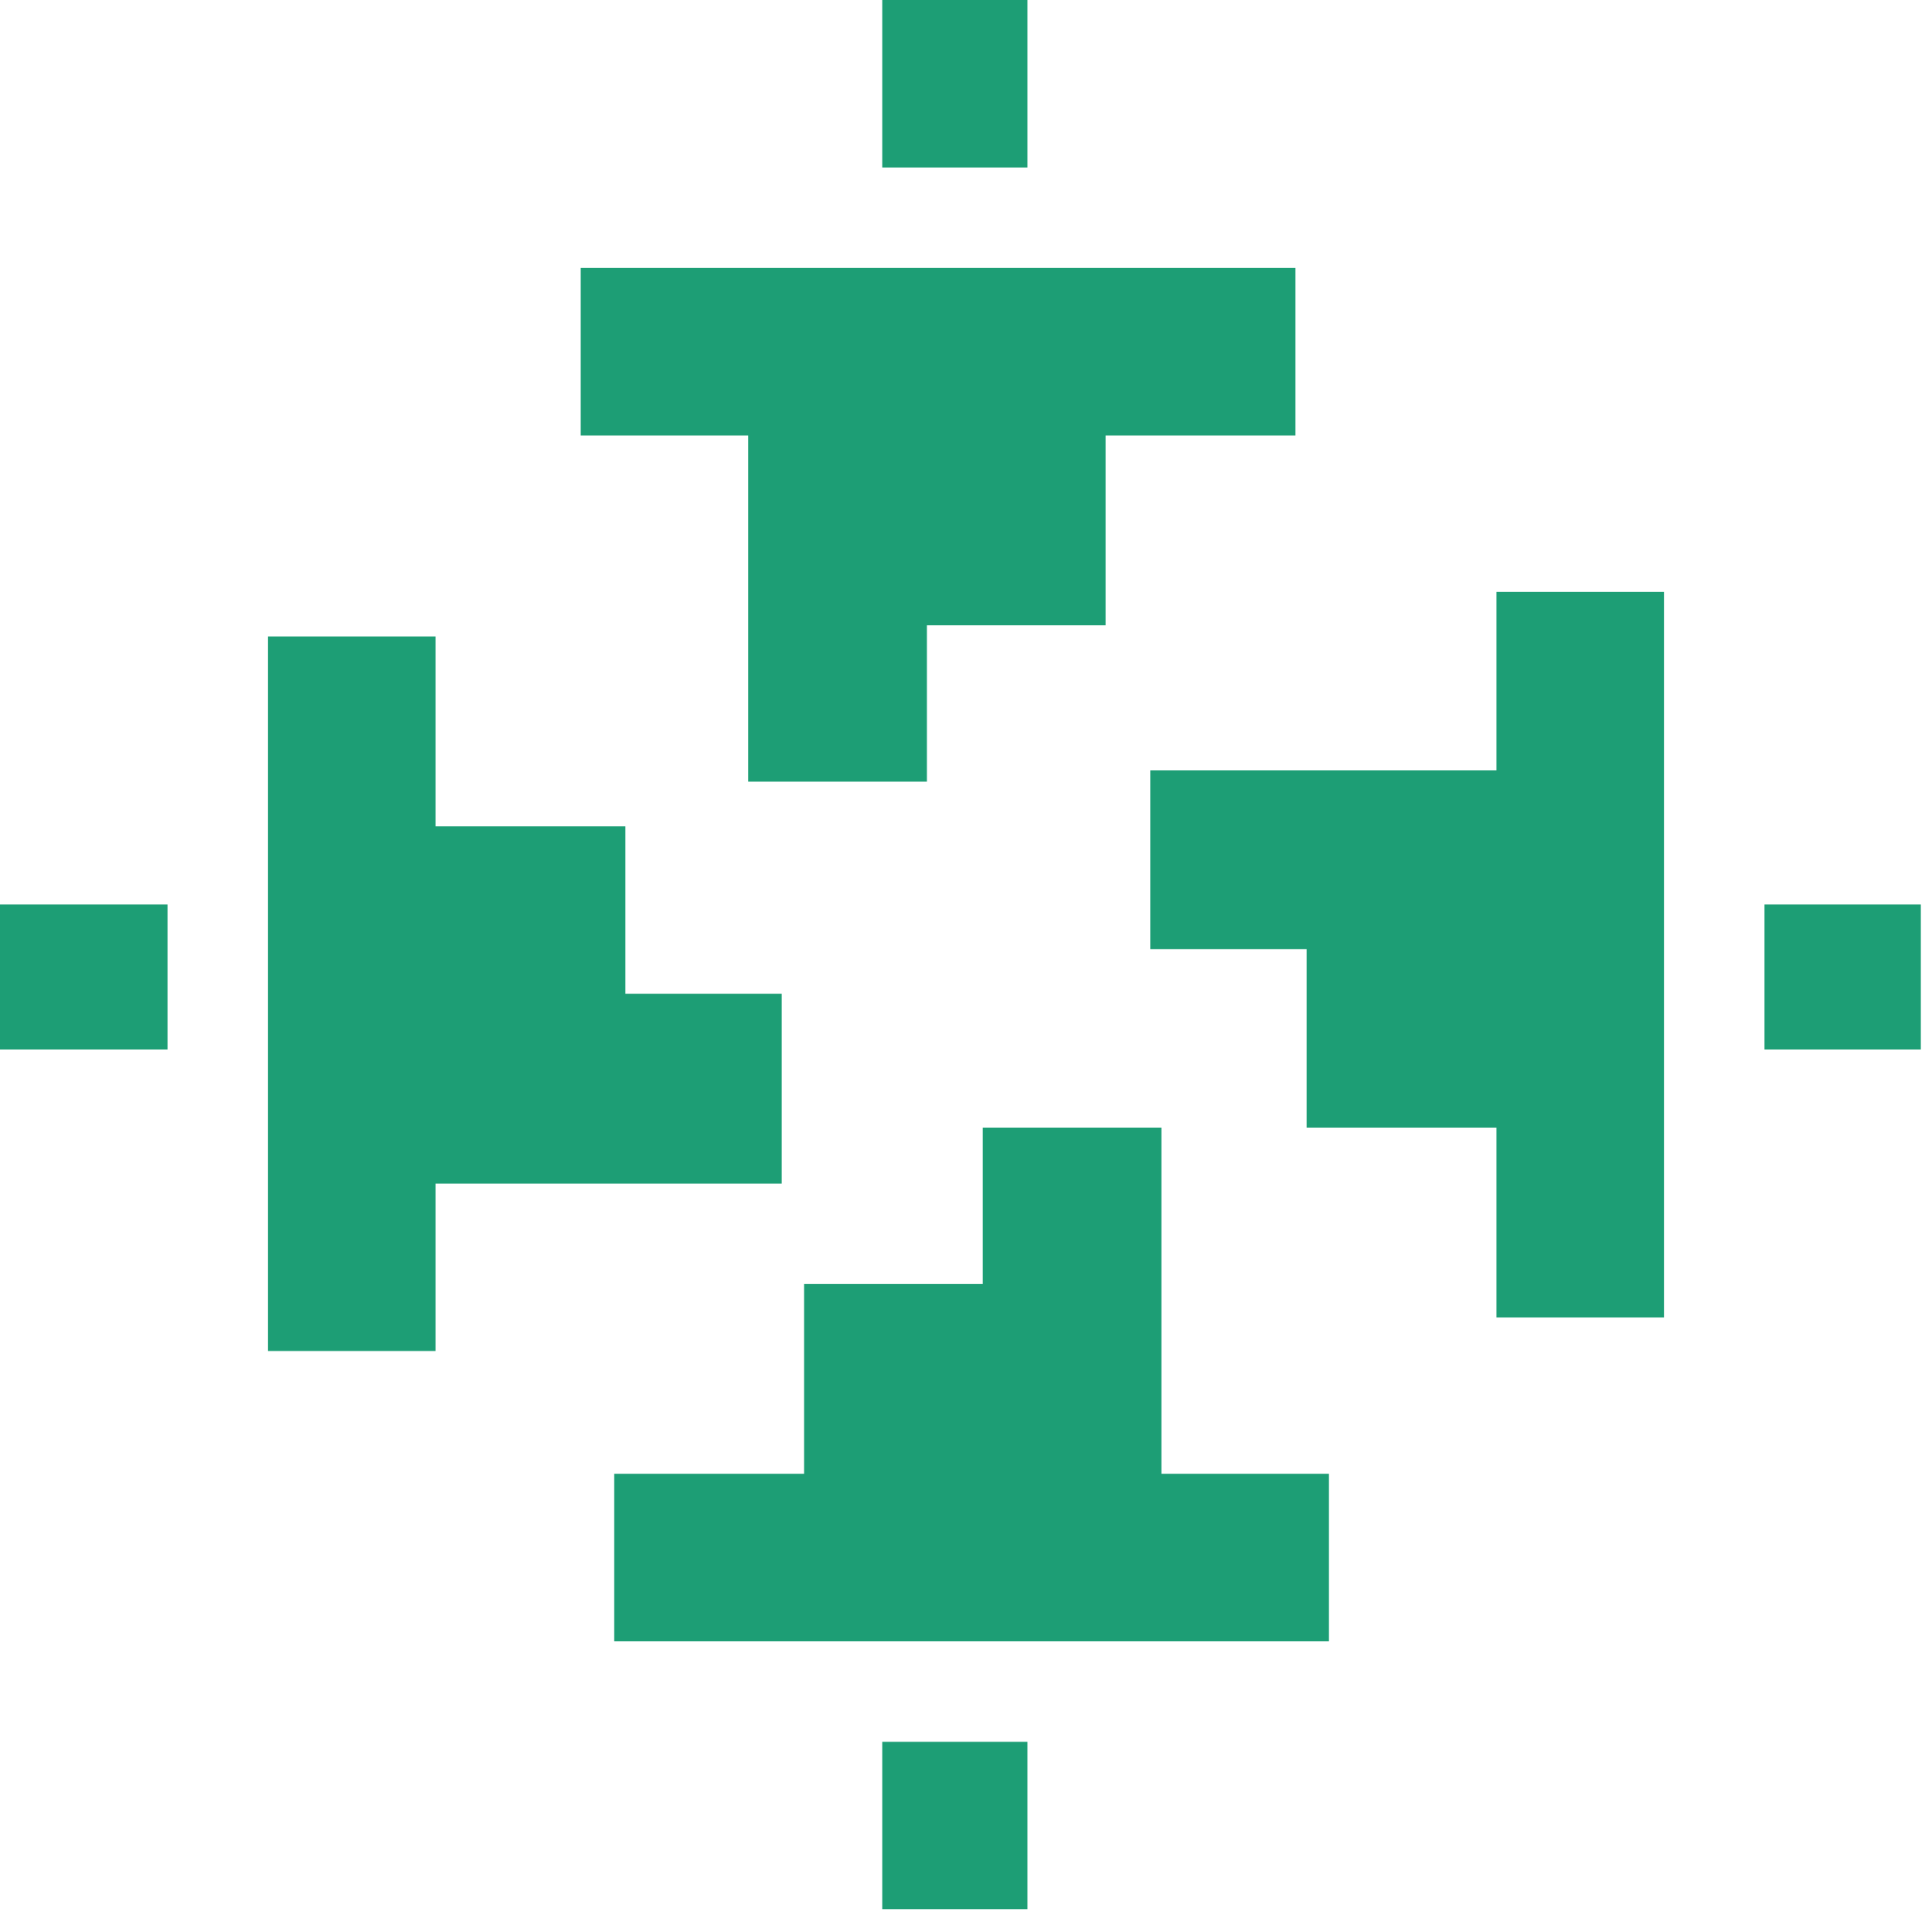
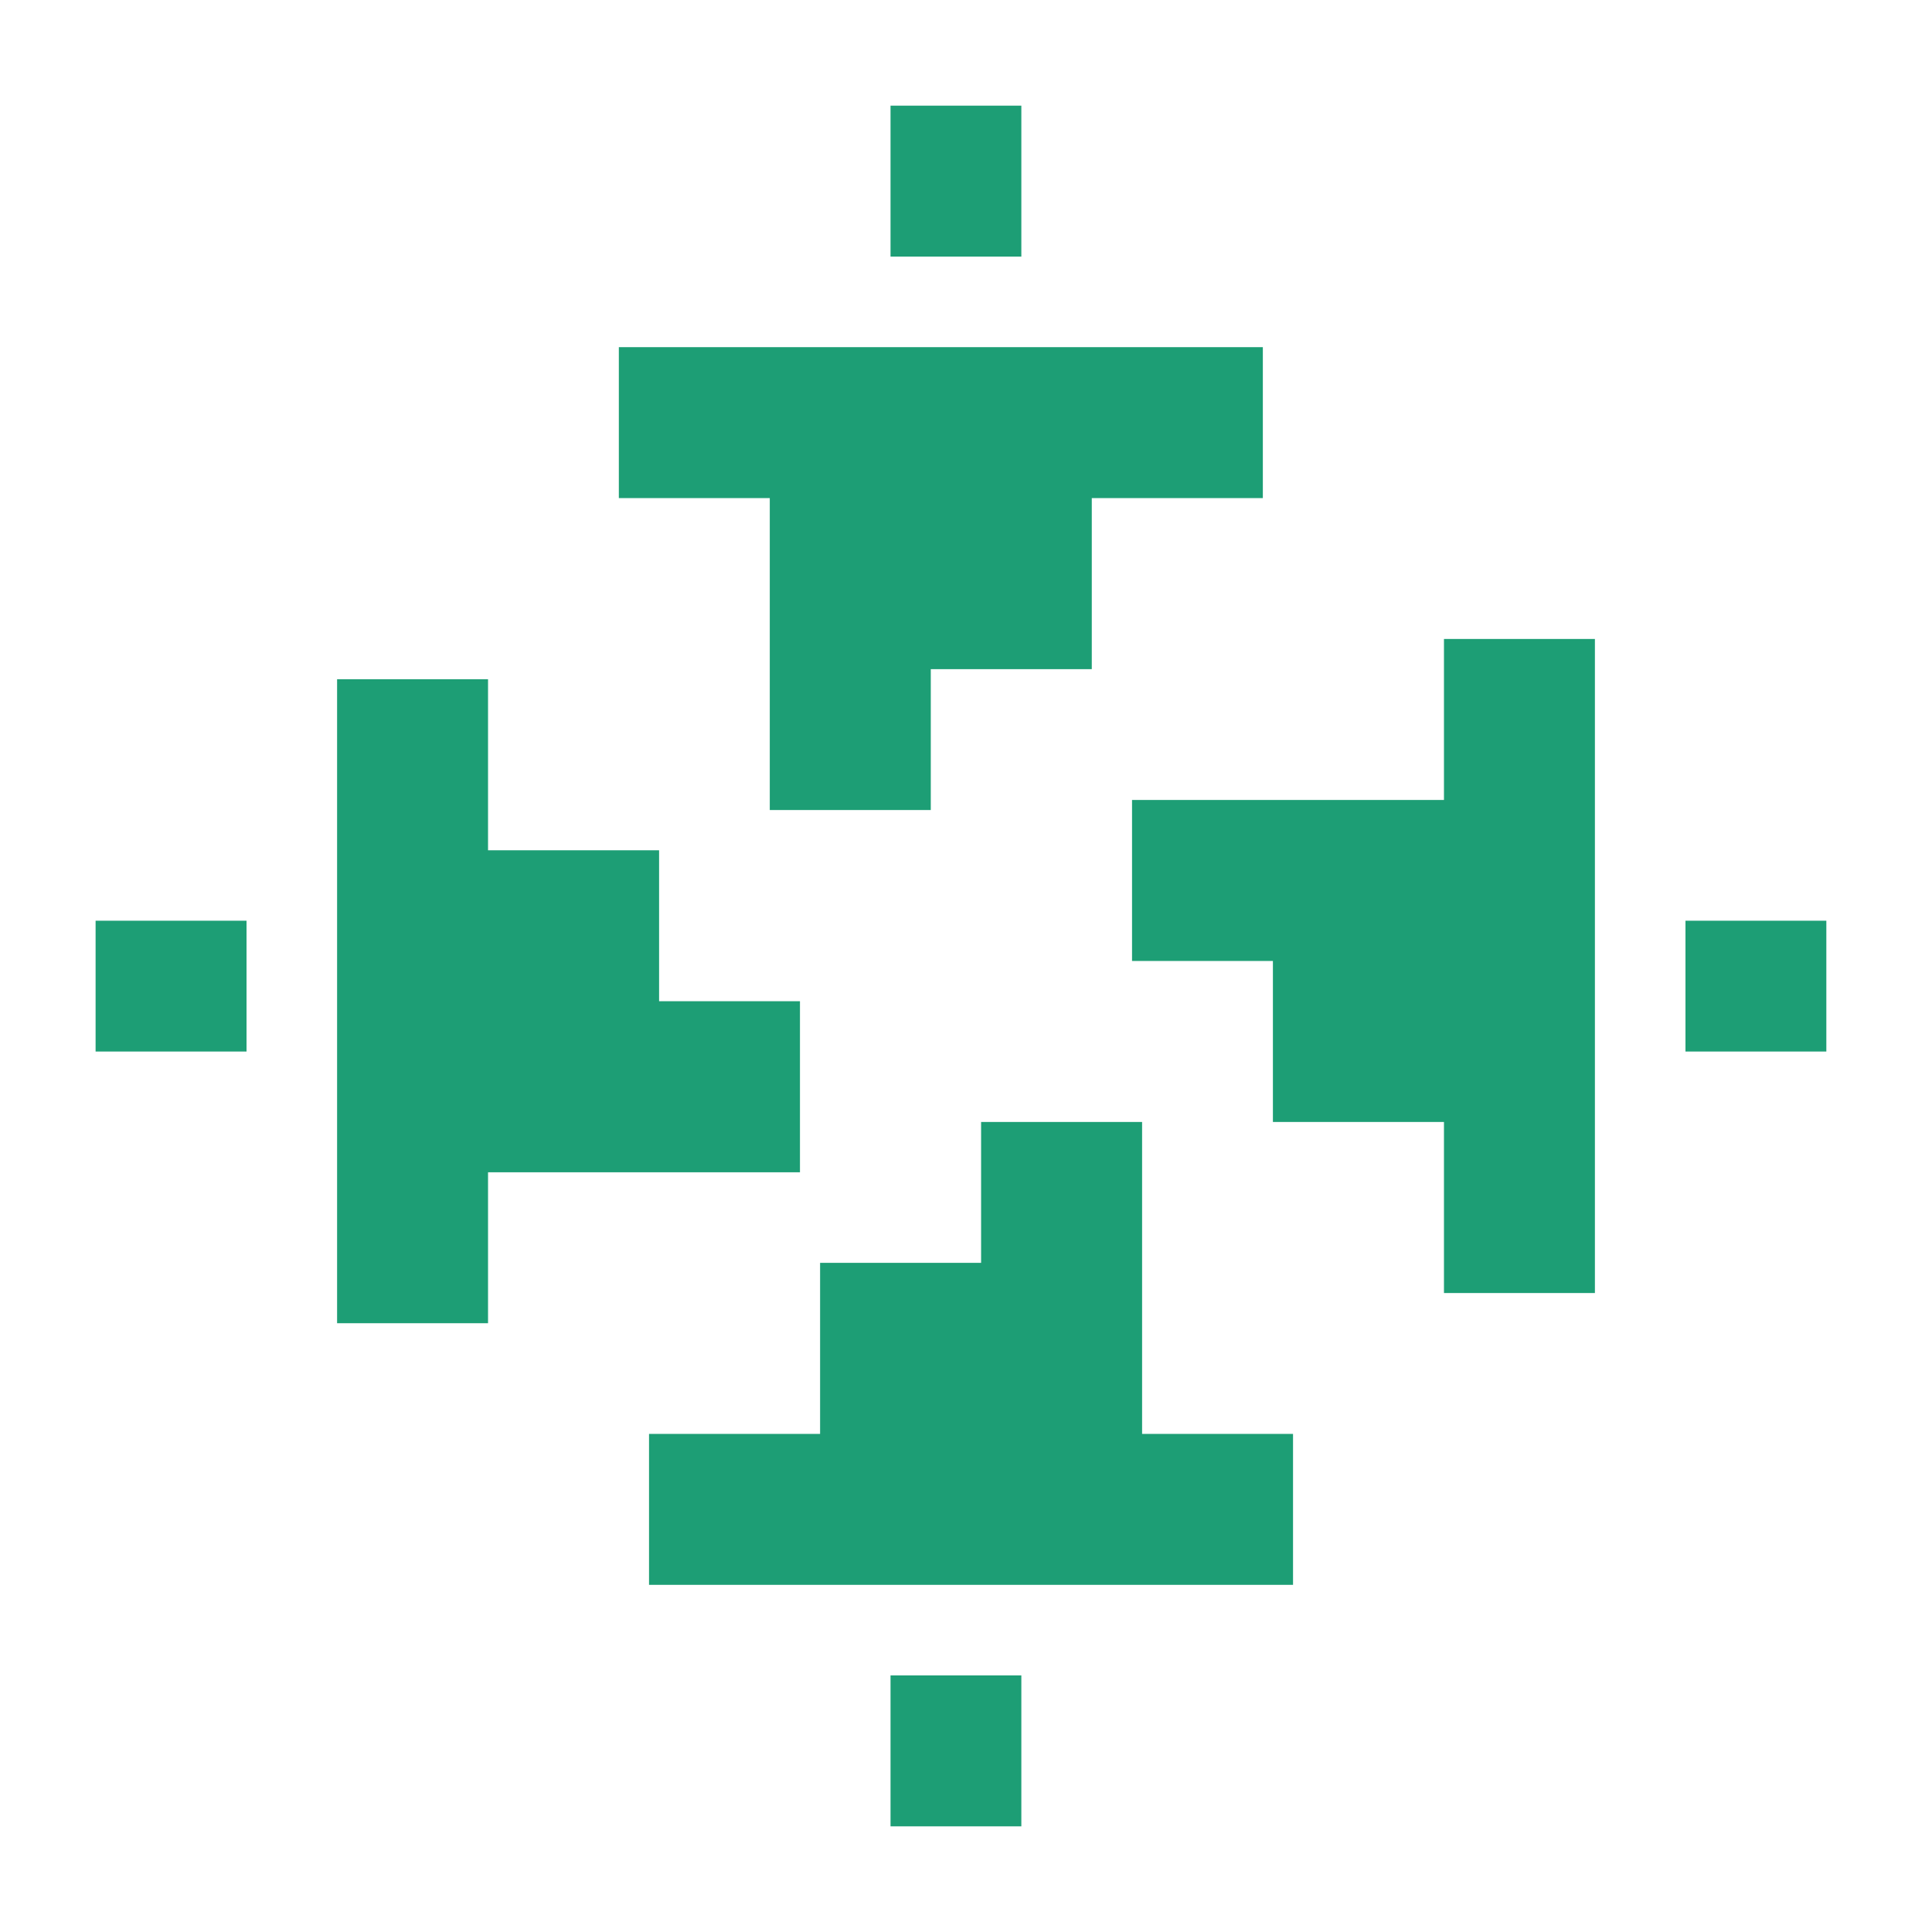
- <svg xmlns="http://www.w3.org/2000/svg" viewBox="0 0 173 171" fill="#1D9E75">
-   <rect x="79" y="0" width="13" height="15" />
-   <rect x="0" y="81" width="15" height="13" />
-   <rect x="158" y="81" width="14" height="13" />
-   <rect x="79" y="156" width="13" height="15" />
-   <path d="M52 24H116V39H99V56H83V70H67V39H52Z" />
-   <path d="M24 57H39V74H56V89H70V106H39V121H24Z" />
-   <path d="M134 53H149V118H134V101H117V85H103V69H134Z" />
-   <path d="M119 147H55V132H72V115H88V101H104V132H119Z" />
+ <svg xmlns="http://www.w3.org/2000/svg" viewBox="0 0 192 192">
+   <g transform="translate(9.5 10.5)" fill="#1D9E75">
+     <rect x="79" y="0" width="13" height="15" />
+     <rect x="0" y="81" width="15" height="13" />
+     <rect x="158" y="81" width="14" height="13" />
+     <rect x="79" y="156" width="13" height="15" />
+     <path d="M52 24H116V39H99V56H83V70H67V39H52Z" />
+     <path d="M24 57H39V74H56V89H70V106H39V121H24Z" />
+     <path d="M134 53H149V118H134V101H117V85H103V69H134Z" />
+     <path d="M119 147H55V132H72V115H88V101H104V132H119Z" />
+   </g>
</svg>
